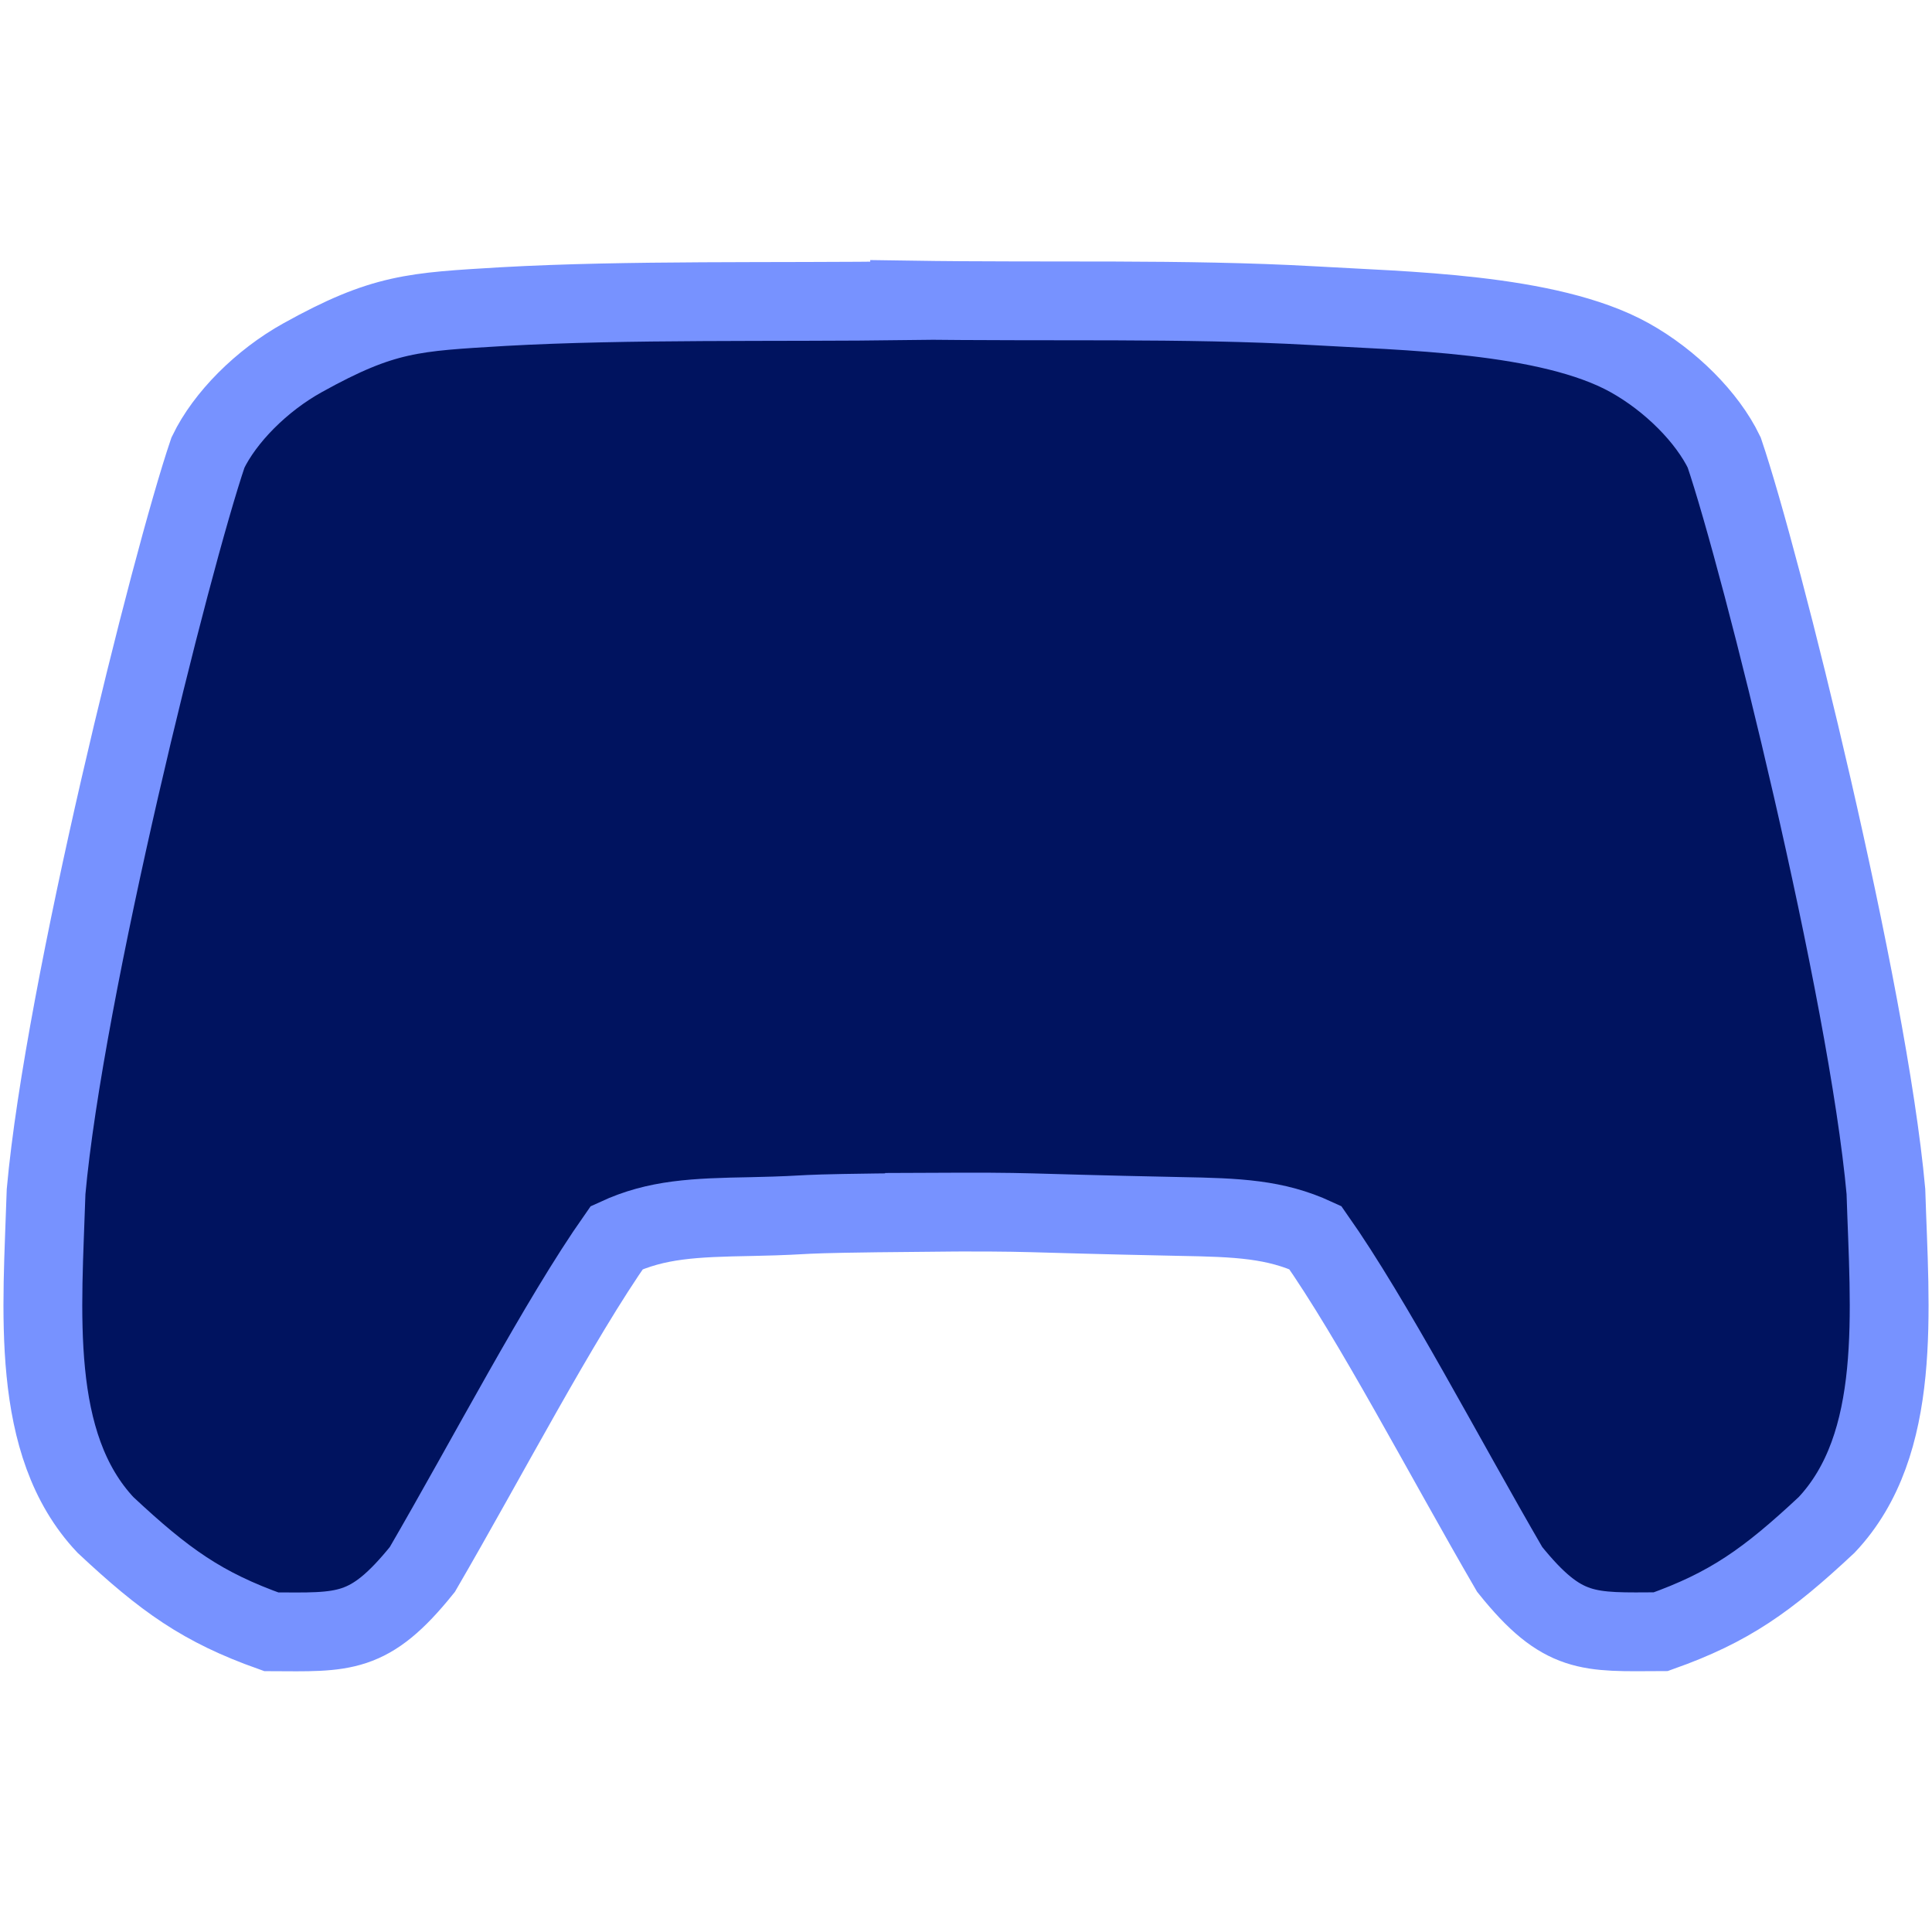
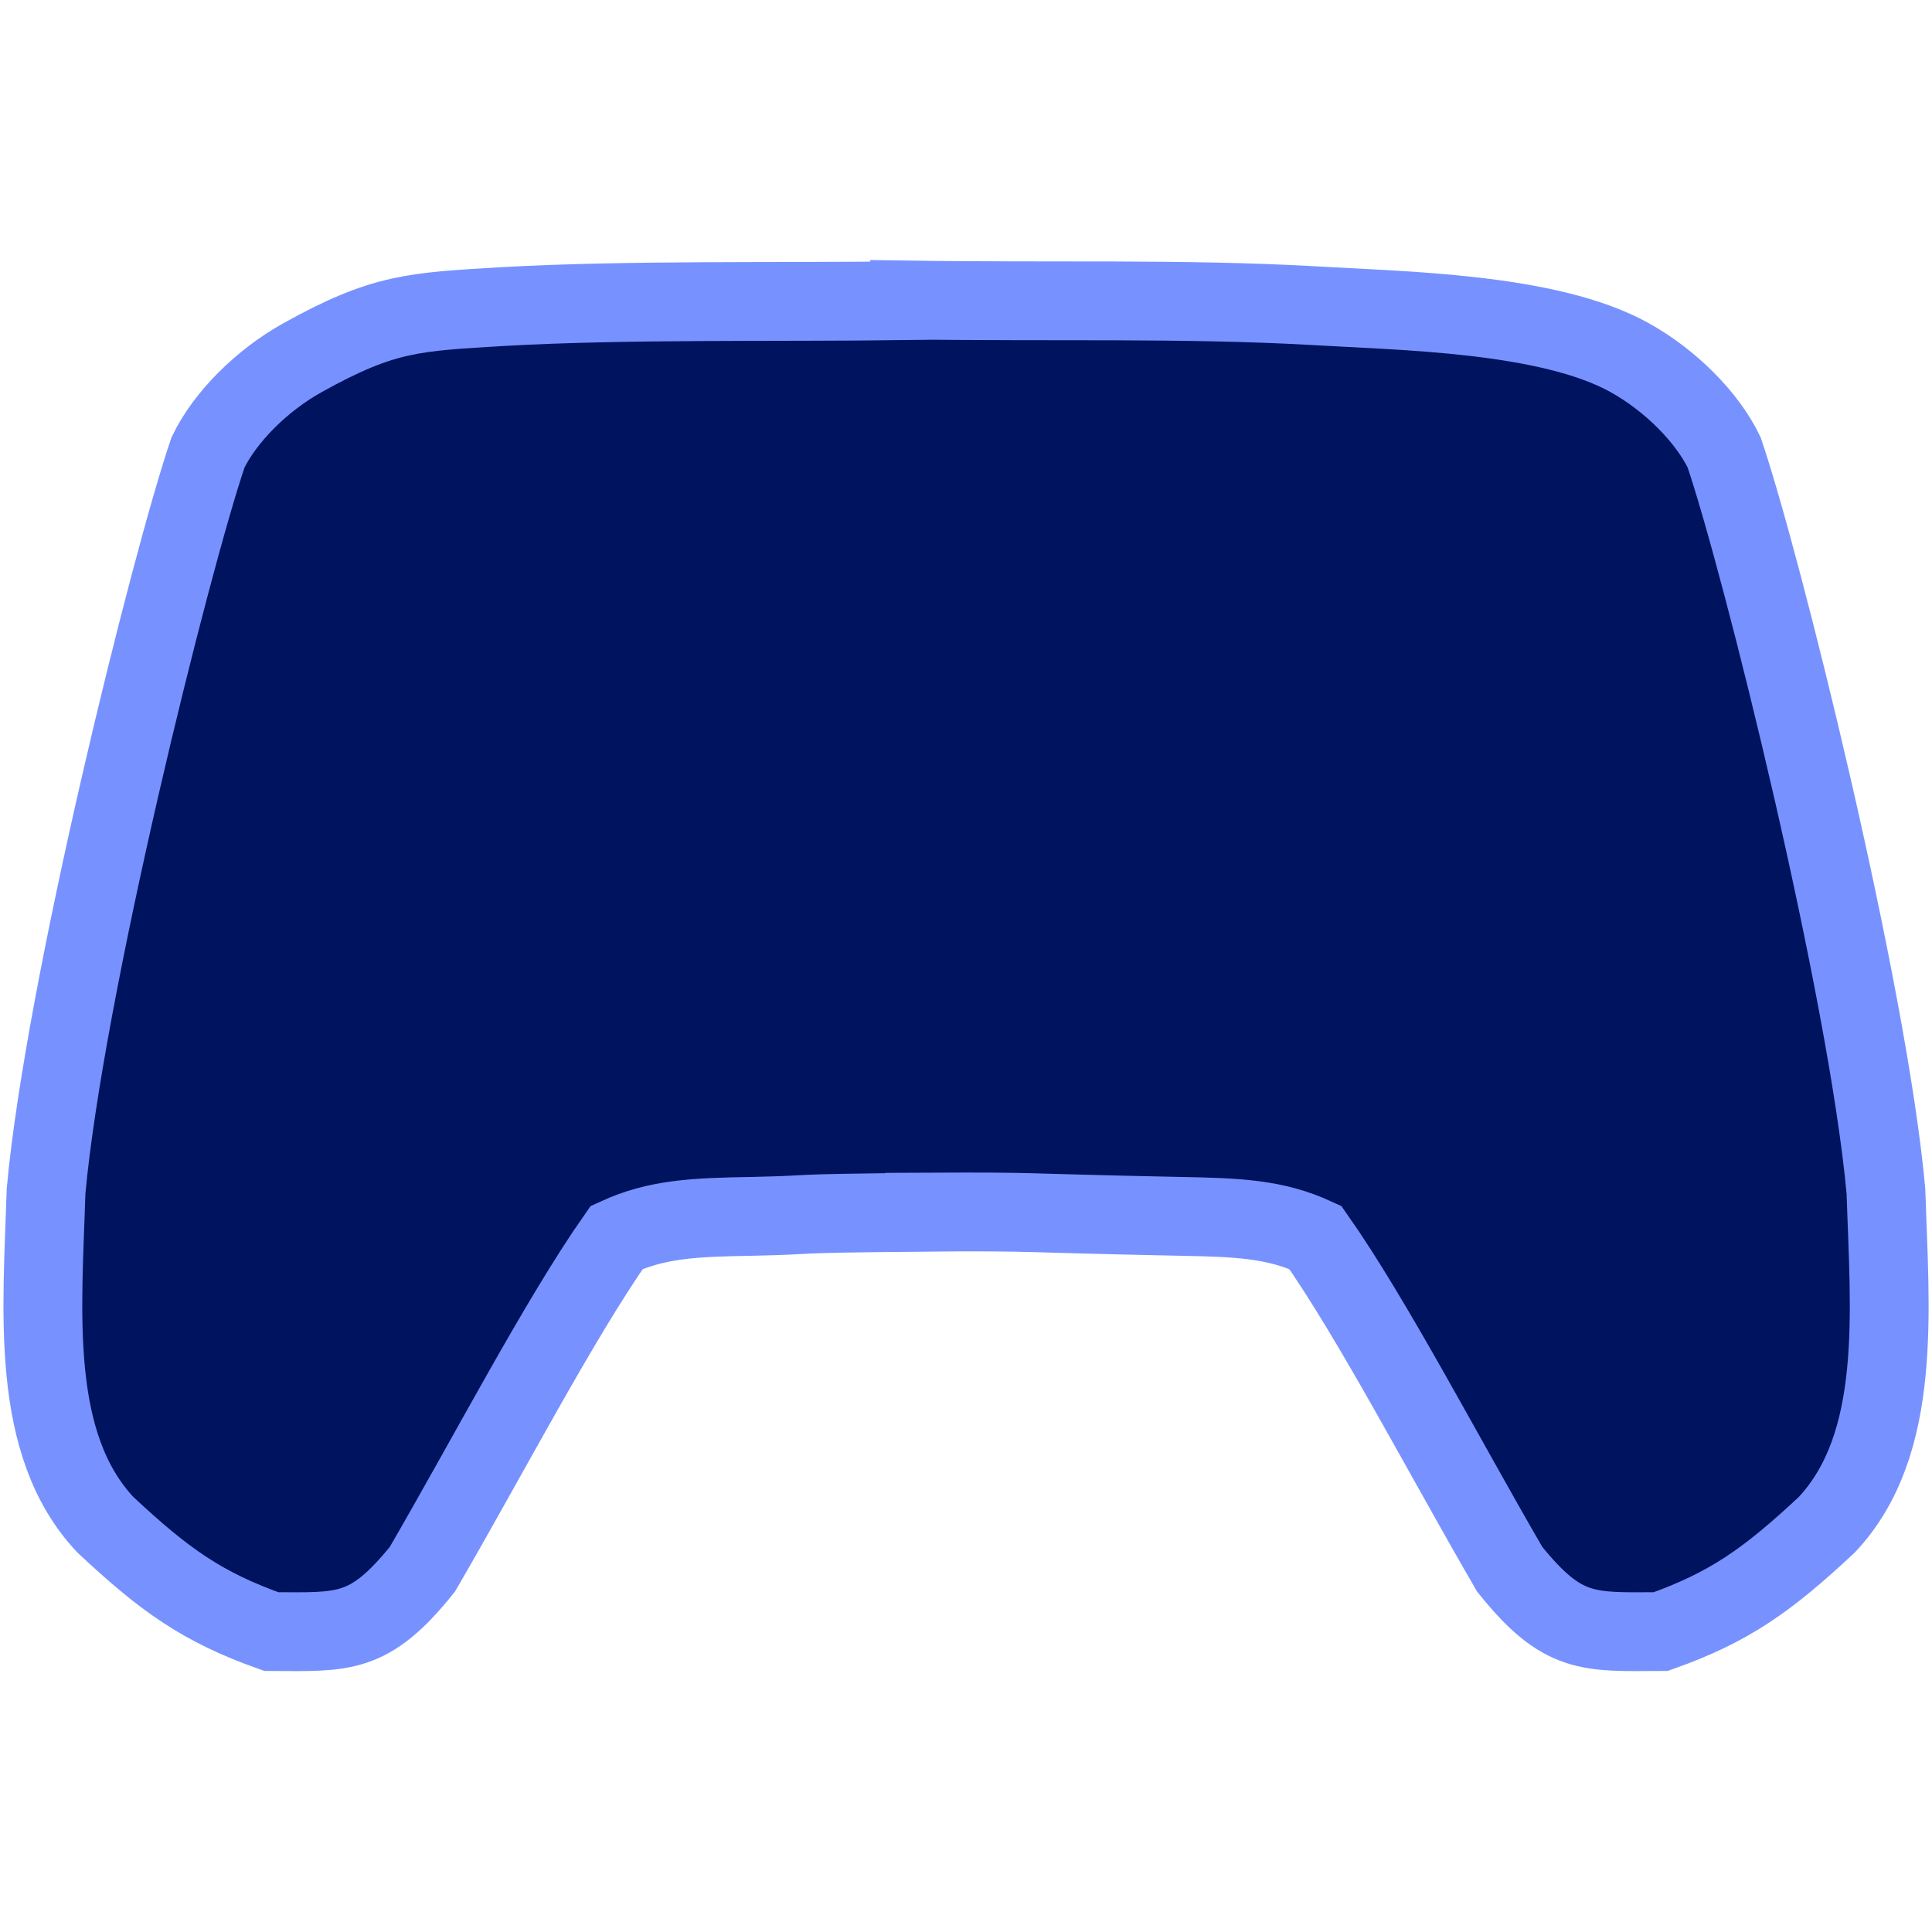
- <svg xmlns="http://www.w3.org/2000/svg" height="24" id="svg2" version="1.1" viewBox="0 0 24 24" width="24">
-   <defs id="defs4">
-     <filter id="filter3798" style="color-interpolation-filters:sRGB">
-       <feGaussianBlur id="feGaussianBlur3800" result="result91" stdDeviation="5" />
-       <feComposite id="feComposite3802" in="SourceGraphic" in2="result91" operator="over" />
-     </filter>
-     <linearGradient id="linearGradient3759">
-       <stop id="stop3761" offset="0" style="stop-color:#ffffff;stop-opacity:1;" />
-       <stop id="stop3763" offset="1" style="stop-color:#ffffff;stop-opacity:0;" />
-     </linearGradient>
-     <filter id="filter4192" style="color-interpolation-filters:sRGB">
-       <feGaussianBlur id="feGaussianBlur4194" result="result91" stdDeviation="5" />
-       <feComposite id="feComposite4196" in="SourceGraphic" in2="result91" operator="over" />
-     </filter>
-     <filter id="filter3798-5" style="color-interpolation-filters:sRGB">
-       <feGaussianBlur id="feGaussianBlur3800-8" result="result91" stdDeviation="5" />
-       <feComposite id="feComposite3802-8" in="SourceGraphic" in2="result91" operator="over" />
-     </filter>
-     <filter id="filter3798-5-2" style="color-interpolation-filters:sRGB">
-       <feGaussianBlur id="feGaussianBlur3800-8-4" result="result91" stdDeviation="5" />
-       <feComposite id="feComposite3802-8-9" in="SourceGraphic" in2="result91" operator="over" />
-     </filter>
-   </defs>
-   <g id="layer1" style="display:inline" transform="translate(-240.2405,-784.6365)">
-     <path d="m 251.54,788.364 0,0.008 c -1.683,0.022 -3.497,-0.014 -5.049,0.073 -1.114,0.067 -1.484,0.076 -2.491,0.635 -0.512,0.284 -0.966,0.742 -1.176,1.178 -0.465,1.369 -1.786,6.676 -2.011,9.181 -0.046,1.475 -0.209,3.135 0.738,4.141 0.737,0.689 1.204,1.023 2.059,1.327 0.904,0.004 1.216,0.047 1.877,-0.774 0.81,-1.393 1.698,-3.101 2.415,-4.122 0.499,-0.23 0.959,-0.249 1.68,-0.262 0.915,-0.02 0.257,-0.035 2.143,-0.052 l 0,-0.002 c 1.499,-0.007 0.99,0.008 3.174,0.053 0.721,0.013 1.181,0.032 1.68,0.262 0.717,1.02 1.605,2.729 2.415,4.122 0.661,0.822 0.974,0.778 1.877,0.774 0.855,-0.304 1.324,-0.638 2.061,-1.327 0.947,-1.006 0.782,-2.666 0.736,-4.141 -0.226,-2.505 -1.544,-7.812 -2.009,-9.181 -0.21,-0.435 -0.664,-0.893 -1.176,-1.178 -1.007,-0.559 -2.828,-0.579 -3.942,-0.646 -1.589,-0.089 -3.285,-0.043 -5.001,-0.069 z" id="path4166-6" style="stroke-linejoin:miter;stroke-opacity:1;fill-rule:evenodd;fill-opacity:1;stroke:#7792ff;stroke-linecap:butt;stroke-miterlimit:4;stroke-dasharray:none;stroke-width:0.979;fill:#00135f" />
-     <g id="g4196" transform="matrix(0.05309377,0,0,0.05309377,228.4217,758.2299)">
-       <path d="m 390.633,648.816 c -11.79,-4.487 -85.692,-15.798 -102.138,-17.144 -17.907,8.568 -28.074,22.583 -29.827,42.52 l 0.635,47.597 c -0.559,14.598 4.674,40.284 23.798,44.741 l 116.136,-13.327 c 12.126,-5.502 10.145,-8.915 6.346,-12.058 -10.815,-8.852 -23.79,-28.699 -23.164,-39.347 0.503,-14.433 1.575,-25.116 19.696,-38.587 4.019,-2.301 -1.131,-9.937 -11.482,-14.394 z" id="LGRIP" style="opacity:0;stroke-linejoin:miter;stroke-opacity:0.286;fill-rule:evenodd;fill-opacity:0.137;stroke:#000000;stroke-linecap:butt;stroke-width:7.108px;fill:#000000" />
-       <path d="m 504.506,648.816 c 11.79,-4.487 85.692,-15.798 102.138,-17.144 17.907,8.568 28.074,22.583 29.827,42.52 l -0.635,47.597 c 0.559,14.598 -4.674,40.284 -23.798,44.741 L 495.903,753.202 c -12.126,-5.502 -10.145,-8.915 -6.346,-12.058 10.815,-8.852 23.79,-28.699 23.164,-39.347 -0.503,-14.433 -1.575,-25.116 -19.696,-38.587 -4.019,-2.301 1.131,-9.937 11.482,-14.394 z" id="RGRIP" style="opacity:0;stroke-linejoin:miter;stroke-opacity:0.286;fill-rule:evenodd;fill-opacity:0.137;stroke:#000000;stroke-linecap:butt;stroke-width:7.108px;fill:#000000" />
-     </g>
+ <svg xmlns="http://www.w3.org/2000/svg" width="24" height="24">
+   <g style="display:inline">
+     <path d="M251.54 788.364v.008c-1.683.022-3.498-.014-5.05.073-1.114.067-1.484.075-2.49.634-.513.285-.966.743-1.176 1.178-.466 1.369-1.786 6.676-2.012 9.18-.045 1.476-.209 3.136.738 4.142.737.689 1.204 1.022 2.06 1.326.903.004 1.215.048 1.877-.774.81-1.393 1.698-3.101 2.414-4.122.5-.23.96-.25 1.68-.262.916-.02.258-.035 2.144-.051v-.002c1.5-.007.99.008 3.174.053.721.013 1.181.032 1.68.262.717 1.02 1.605 2.729 2.415 4.122.661.822.974.778 1.877.774.855-.304 1.324-.638 2.061-1.326.947-1.006.782-2.666.736-4.141-.226-2.505-1.544-7.812-2.01-9.181-.21-.435-.663-.893-1.175-1.178-1.007-.559-2.828-.579-3.942-.646-1.59-.089-3.285-.043-5.001-.069z" style="fill:#00135f;fill-opacity:1;fill-rule:evenodd;stroke:#7792ff;stroke-width:.979;stroke-linecap:butt;stroke-linejoin:miter;stroke-miterlimit:4;stroke-dasharray:none;stroke-opacity:1" transform="translate(-240.24 -784.637)" />
  </g>
</svg>
